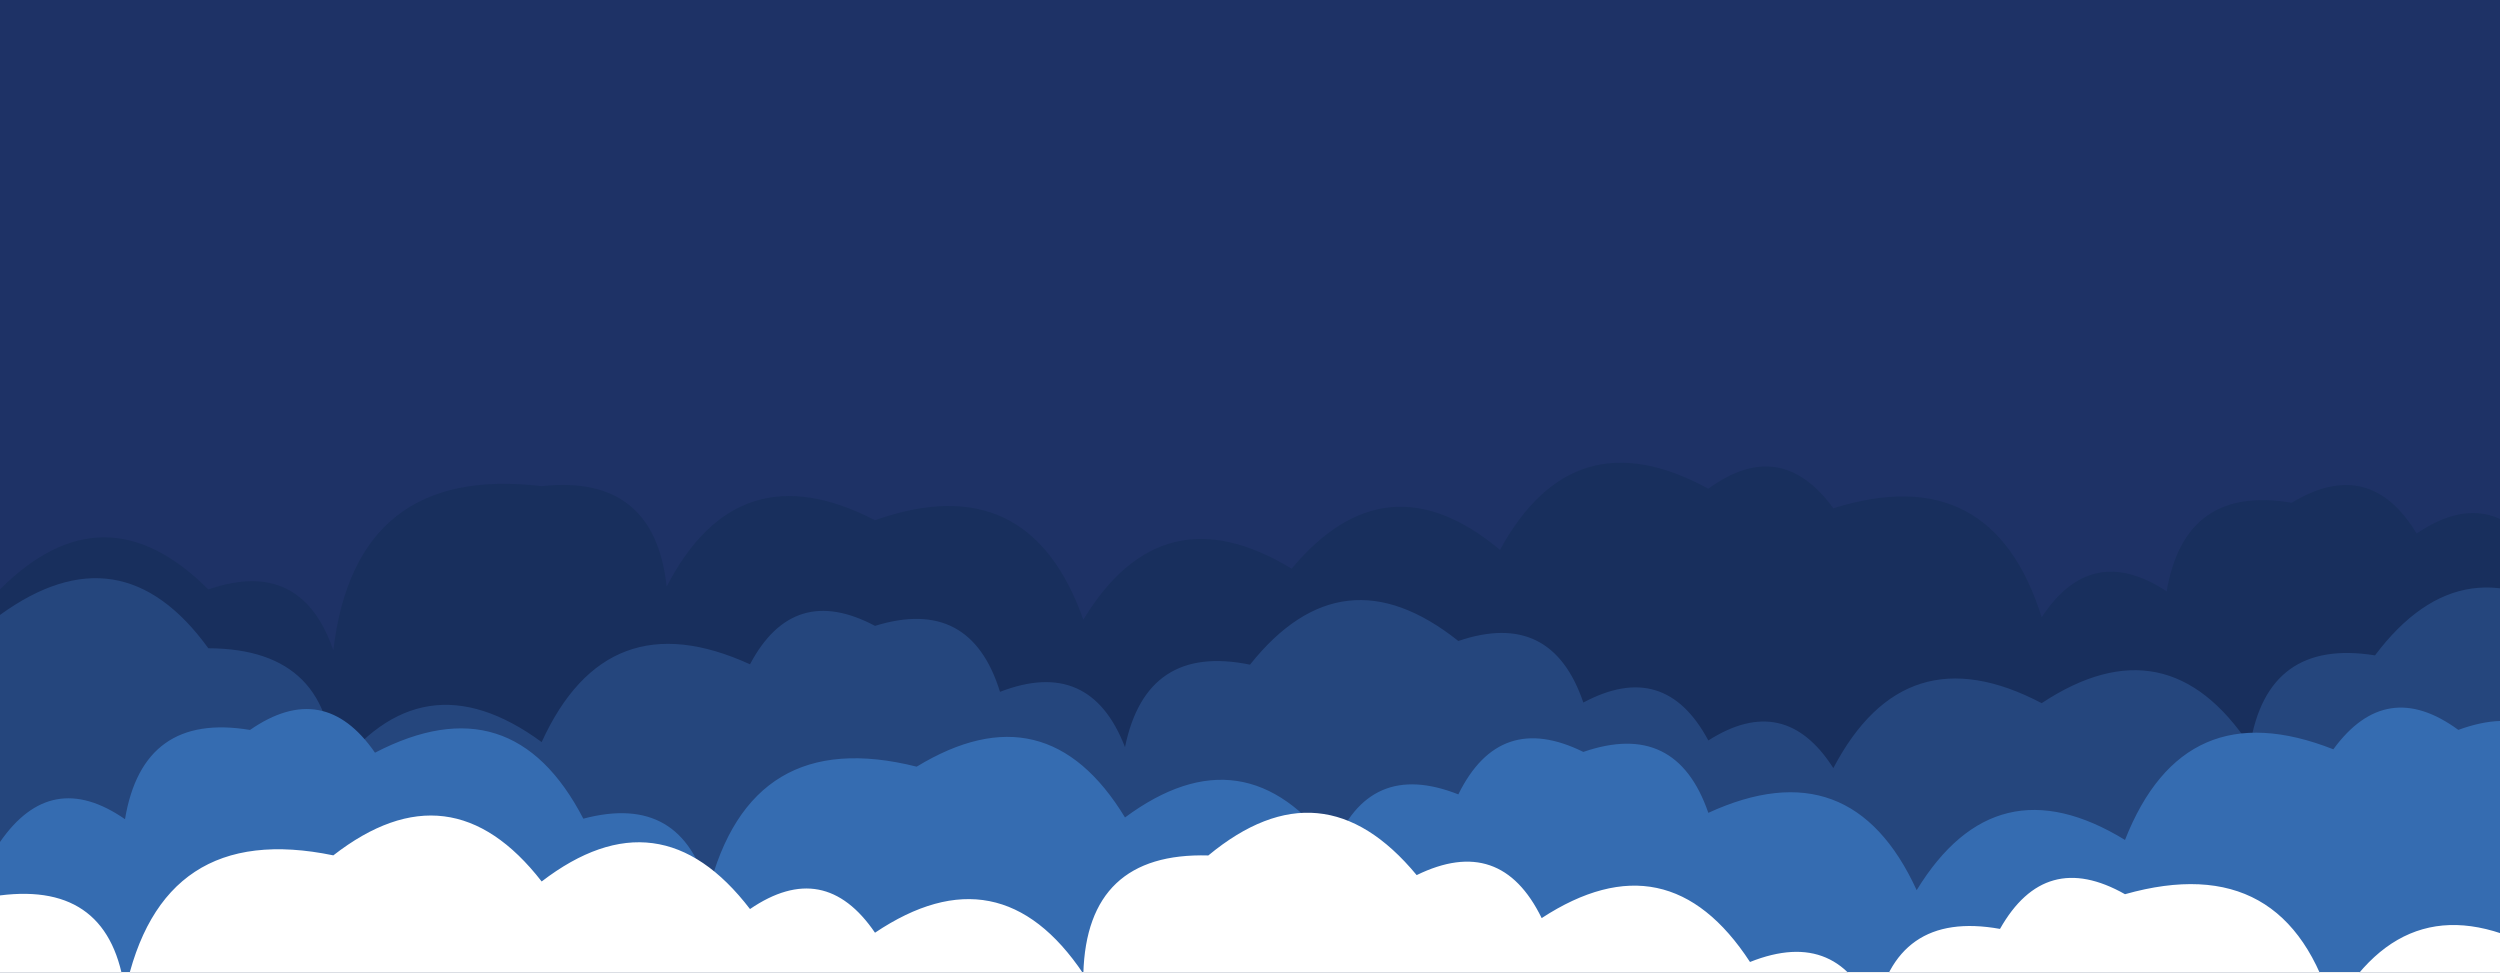
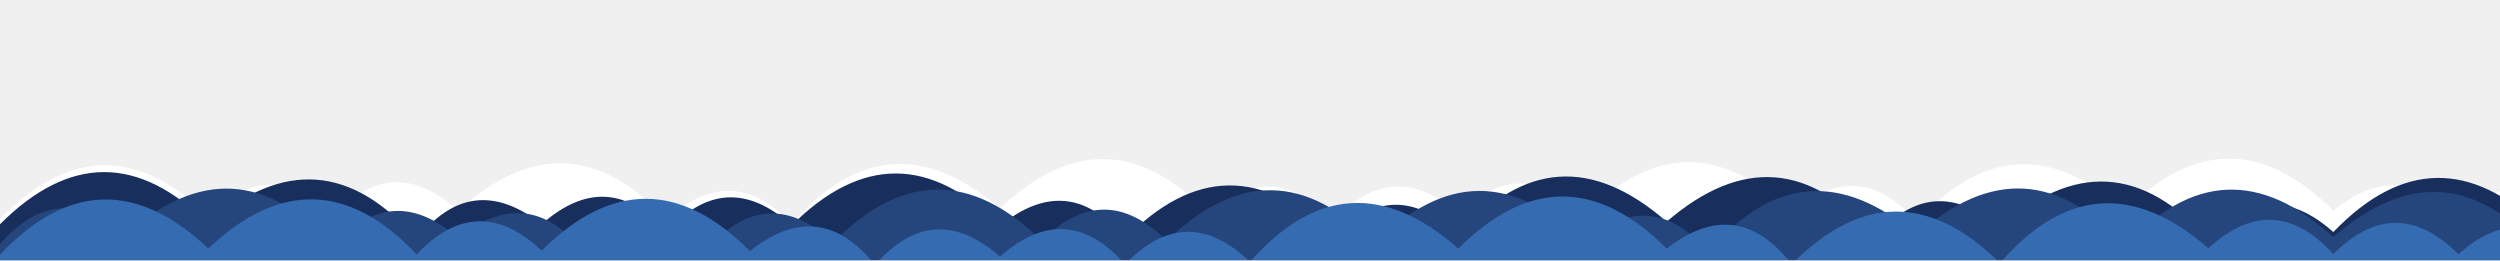
- <svg xmlns="http://www.w3.org/2000/svg" version="1.1" width="1440" height="560" preserveAspectRatio="none" viewBox="0 0 1440 560">
-   <g mask="url(&quot;#SvgjsMask1000&quot;)" fill="none">
-     <rect width="1440" height="560" x="0" y="0" fill="#1e3266" />
-     <path d="M1464 560L0 560 L0 339.47Q60.02 279.5, 120 339.52Q173.5 321.02, 192 374.53Q204.75 267.27, 312 280.02Q376.92 272.94, 384 337.86Q424.89 258.75, 504 299.65Q592.63 268.28, 624 356.92Q669.32 282.24, 744 327.55Q798.59 262.14, 864 316.73Q906.38 239.11, 984 281.49Q1025.64 251.13, 1056 292.77Q1147.39 264.16, 1176 355.55Q1204.53 312.08, 1248 340.6Q1258.5 279.1, 1320 289.6Q1364.86 262.46, 1392 307.31Q1434.86 278.17, 1464 321.03z" fill="#182f5d" />
-     <path d="M1488 560L0 560 L0 354.21Q69.59 303.8, 120 373.4Q192.29 373.69, 192 445.98Q242.73 376.71, 312 427.44Q349.6 345.04, 432 382.64Q456.93 335.57, 504 360.5Q559 343.5, 576 398.5Q627.92 378.43, 648 430.35Q660.25 370.6, 720 382.85Q773.18 316.03, 840 369.21Q893.73 350.94, 912 404.67Q958.92 379.59, 984 426.51Q1027.97 398.48, 1056 442.44Q1097.29 363.73, 1176 405.02Q1248.27 357.29, 1296 429.56Q1305.97 367.53, 1368 377.5Q1419.51 309, 1488 360.51z" fill="#25467d" />
-     <path d="M1488 560L0 560 L0 484.99Q29.43 442.42, 72 471.85Q82.3 410.15, 144 420.45Q186.55 391, 216 433.55Q295 392.56, 336 471.56Q392.91 456.47, 408 513.38Q432.11 417.49, 528 441.6Q602.63 396.23, 648 470.86Q716.97 419.83, 768 488.79Q788.39 437.18, 840 457.57Q863.77 409.34, 912 433.11Q965.54 414.65, 984 468.2Q1066.27 430.47, 1104 512.74Q1149.54 438.27, 1224 483.81Q1257.89 397.71, 1344 431.6Q1374.41 390.01, 1416 420.42Q1468.7 401.13, 1488 453.83z" fill="#356cb1" />
-     <path d="M1464 560L0 560 L0 515.76Q63.9 507.66, 72 571.57Q92.56 472.13, 192 492.69Q259.52 440.21, 312 507.73Q379.94 455.67, 432 523.61Q474.81 494.42, 504 537.24Q575.81 489.05, 624 560.85Q625.95 490.8, 696 492.74Q761.66 438.4, 816 504.06Q864.38 480.44, 888 528.82Q960.64 481.46, 1008 554.1Q1059.5 533.6, 1080 585.1Q1090.98 524.08, 1152 535.05Q1178.01 489.05, 1224 515.06Q1317.61 488.66, 1344 582.27Q1386.96 505.23, 1464 548.19z" fill="white" />
+ <svg xmlns="http://www.w3.org/2000/svg" version="1.1" width="1920" height="200" preserveAspectRatio="none" viewBox="0 0 1920 200">
+   <g mask="url(&quot;#SvgjsMask1942&quot;)" fill="none">
+     <path d="M1984 200L0 200 L0 168.12Q78.84 86.96, 160 165.8Q208.12 117.92, 256 166.03Q301.99 116.02, 352 162.01Q435.49 85.5, 512 168.99Q561.6 122.59, 608 172.19Q681.98 86.17, 768 160.15Q850.05 82.2, 928 164.25Q979.29 119.54, 1024 170.83Q1068.53 119.36, 1120 163.88Q1169.1 116.97, 1216 166.07Q1294.51 84.58, 1376 163.1Q1427.82 118.92, 1472 170.74Q1547.49 86.23, 1632 161.71Q1712.11 81.82, 1792 161.92Q1844.71 118.63, 1888 171.34Q1932.17 119.51, 1984 163.69z" fill="rgba(255, 255, 255, 1)" />
+     <path d="M1952 200L0 200 L0 172.22Q79.95 92.17, 160 172.11Q245.9 98.01, 320 183.92Q362.13 130.06, 416 172.19Q467 127.19, 512 178.18Q557.44 127.63, 608 173.07Q688.16 93.24, 768 173.4Q821.06 130.47, 864 183.53Q942.89 102.42, 1024 181.31Q1071.95 133.26, 1120 181.21Q1194.52 95.73, 1280 170.25Q1365.96 96.21, 1440 182.17Q1484.47 130.64, 1536 175.11Q1620.43 99.55, 1696 183.98Q1741.12 133.09, 1792 178.21Q1870.43 96.65, 1952 175.08z" fill="rgba(24, 47, 93, 1)" />
+     <path d="M1952 200L0 200 L0 187.48Q44.61 136.09, 96 180.7Q180.27 104.97, 256 189.24Q300.86 138.09, 352 182.95Q404.98 139.93, 448 192.9Q494.42 143.32, 544 189.74Q590.25 139.99, 640 186.24Q719.38 105.62, 800 184.99Q848 137, 896 185Q977.12 106.12, 1056 187.23Q1135.41 106.64, 1216 186.06Q1267.74 141.8, 1312 193.54Q1385.47 107.01, 1472 180.49Q1556.38 104.87, 1632 189.25Q1708.46 105.71, 1792 182.17Q1877.45 107.62, 1952 193.07z" fill="rgba(37, 70, 125, 1)" />
+     <path d="M1984 200L0 200 L0 195.62Q77.61 113.23, 160 190.83Q242.3 113.13, 320 195.43Q366.53 145.96, 416 192.49Q496.19 112.69, 576 192.88Q629.3 150.19, 672 203.49Q716.81 152.3, 768 197.1Q818.95 152.05, 864 203Q911.07 154.07, 960 201.14Q1034.89 116.03, 1120 190.92Q1199.99 110.92, 1280 190.91Q1334.04 148.95, 1376 202.99Q1455.51 122.5, 1536 202.01Q1610.31 116.32, 1696 190.63Q1746.25 144.88, 1792 195.14Q1840.03 147.17, 1888 195.2Q1939.14 150.34, 1984 201.48z" fill="#356cb1" />
  </g>
  <defs>
-     <mask id="SvgjsMask1000">
-       <rect width="1440" height="560" fill="#ffffff" />
+     <mask id="SvgjsMask1942">
+       <rect width="1920" height="200" fill="#ffffff" />
    </mask>
  </defs>
</svg>
